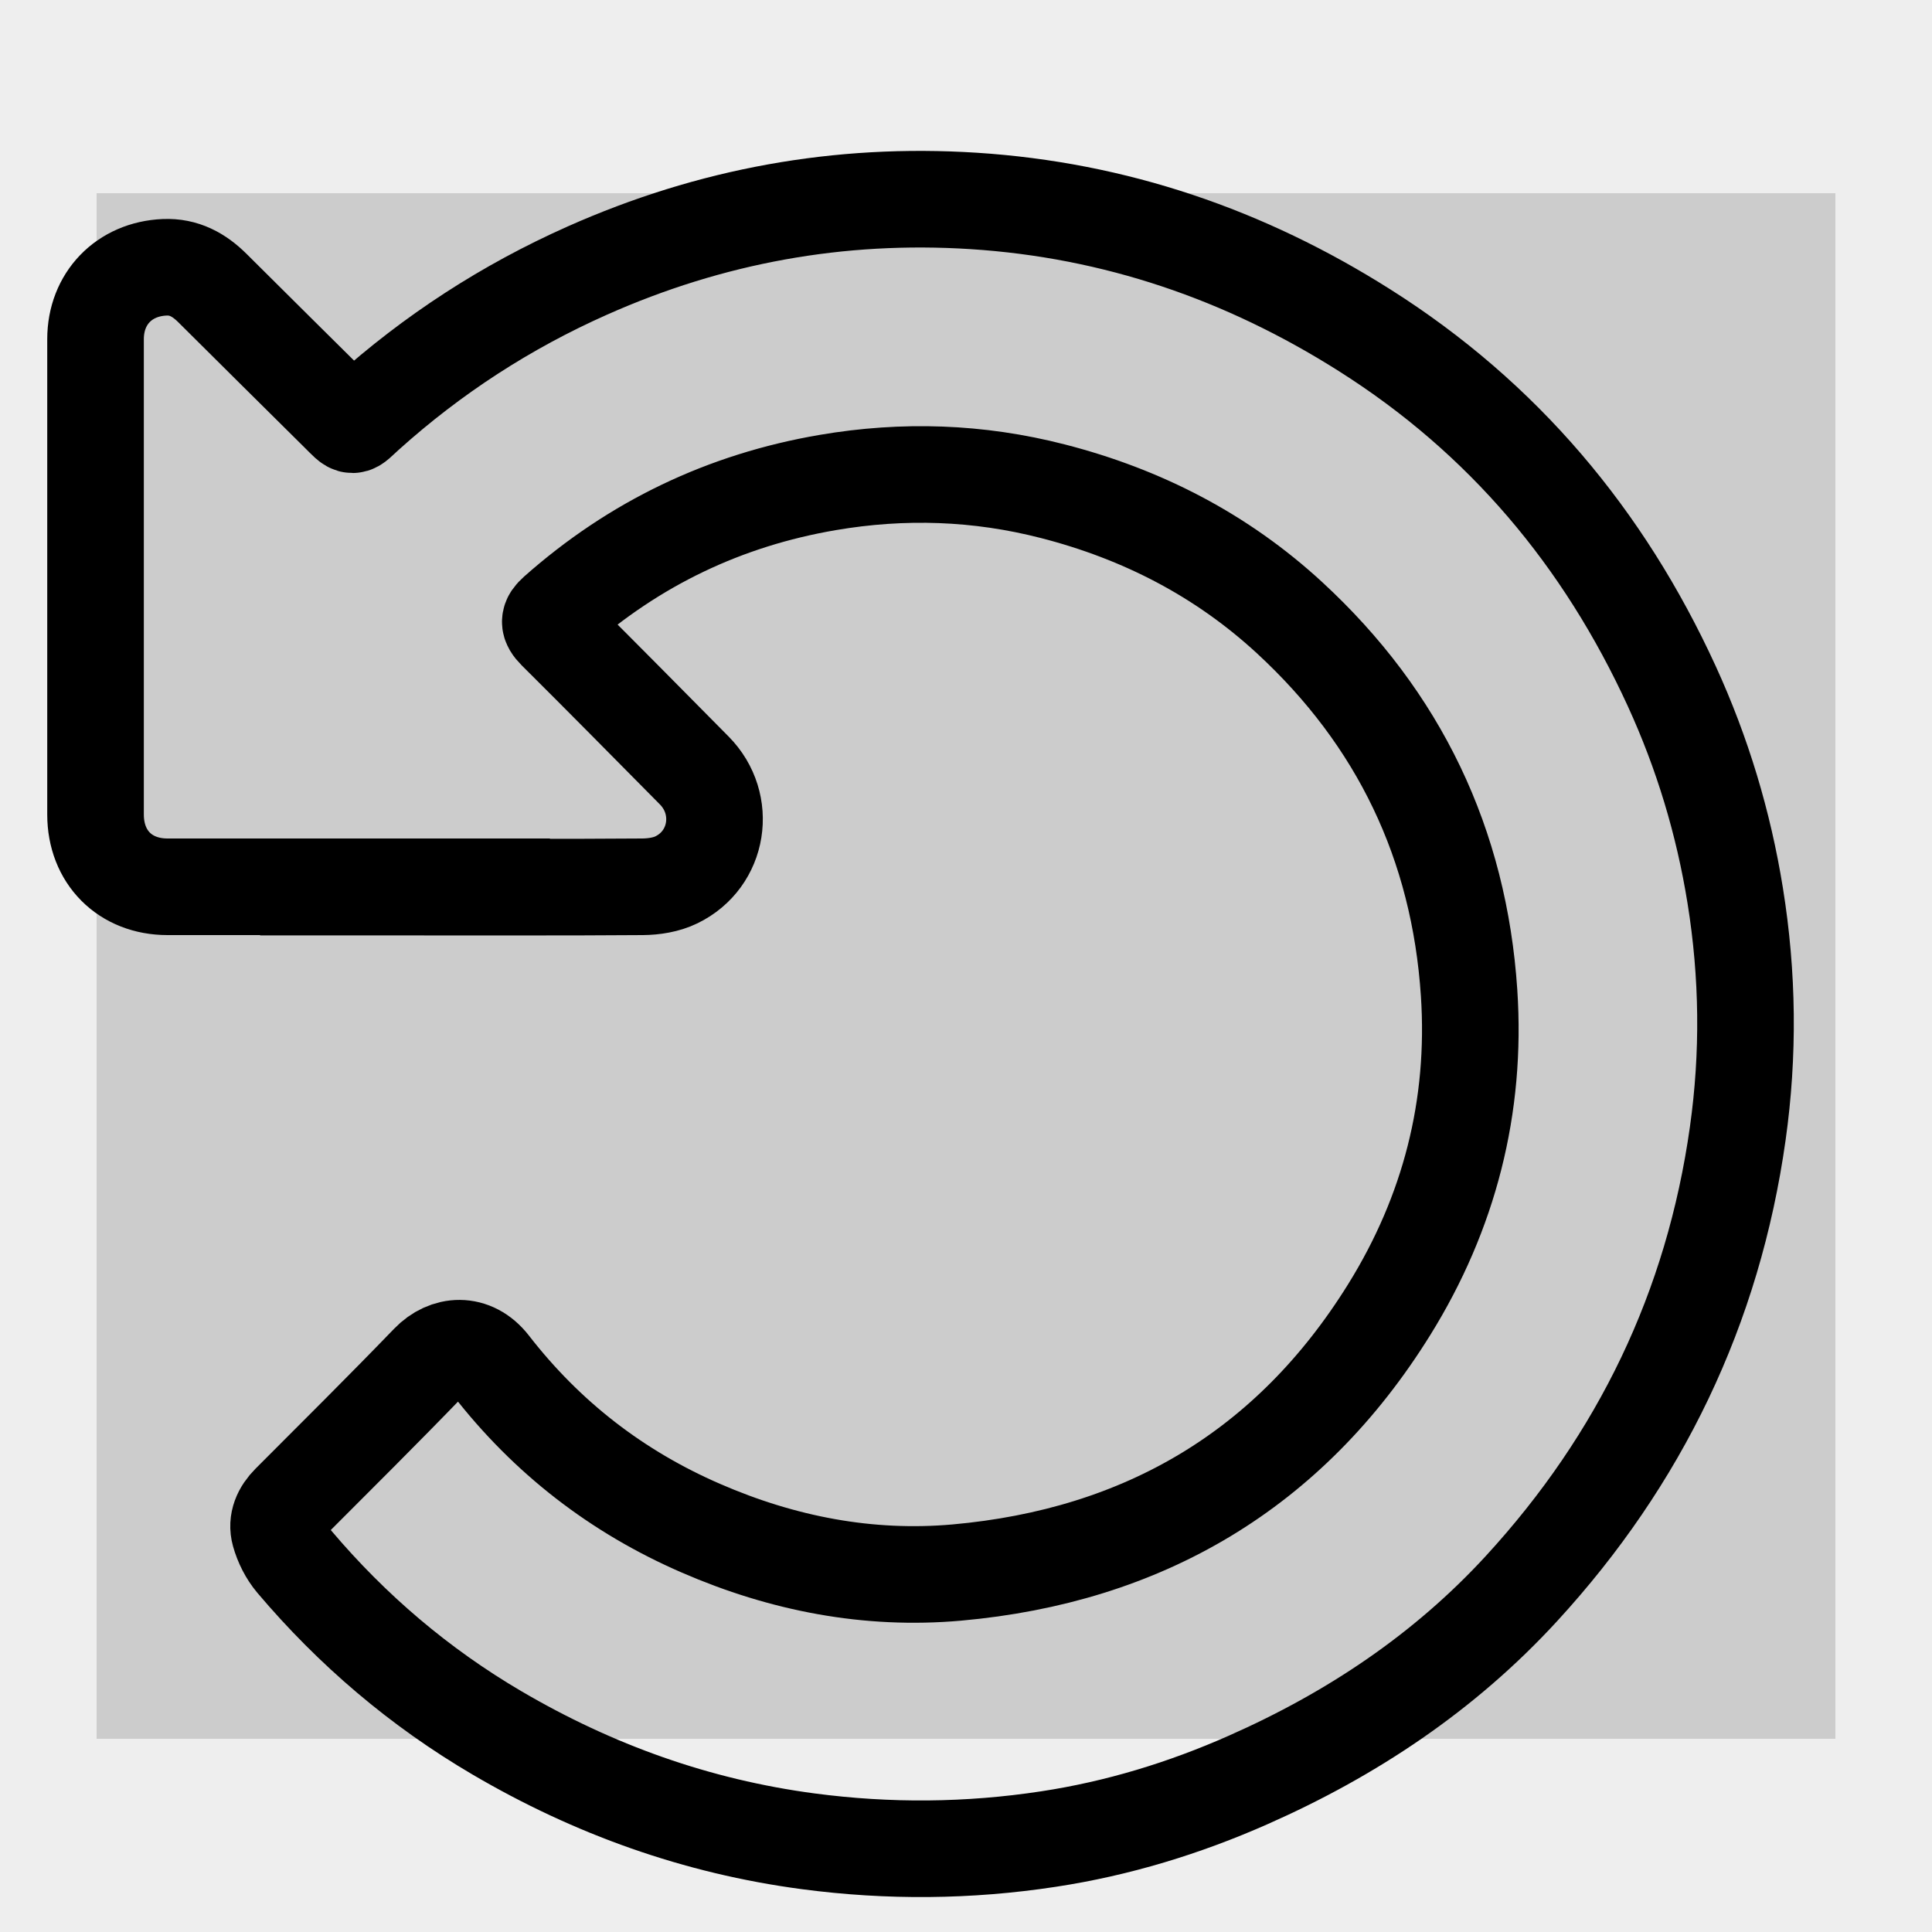
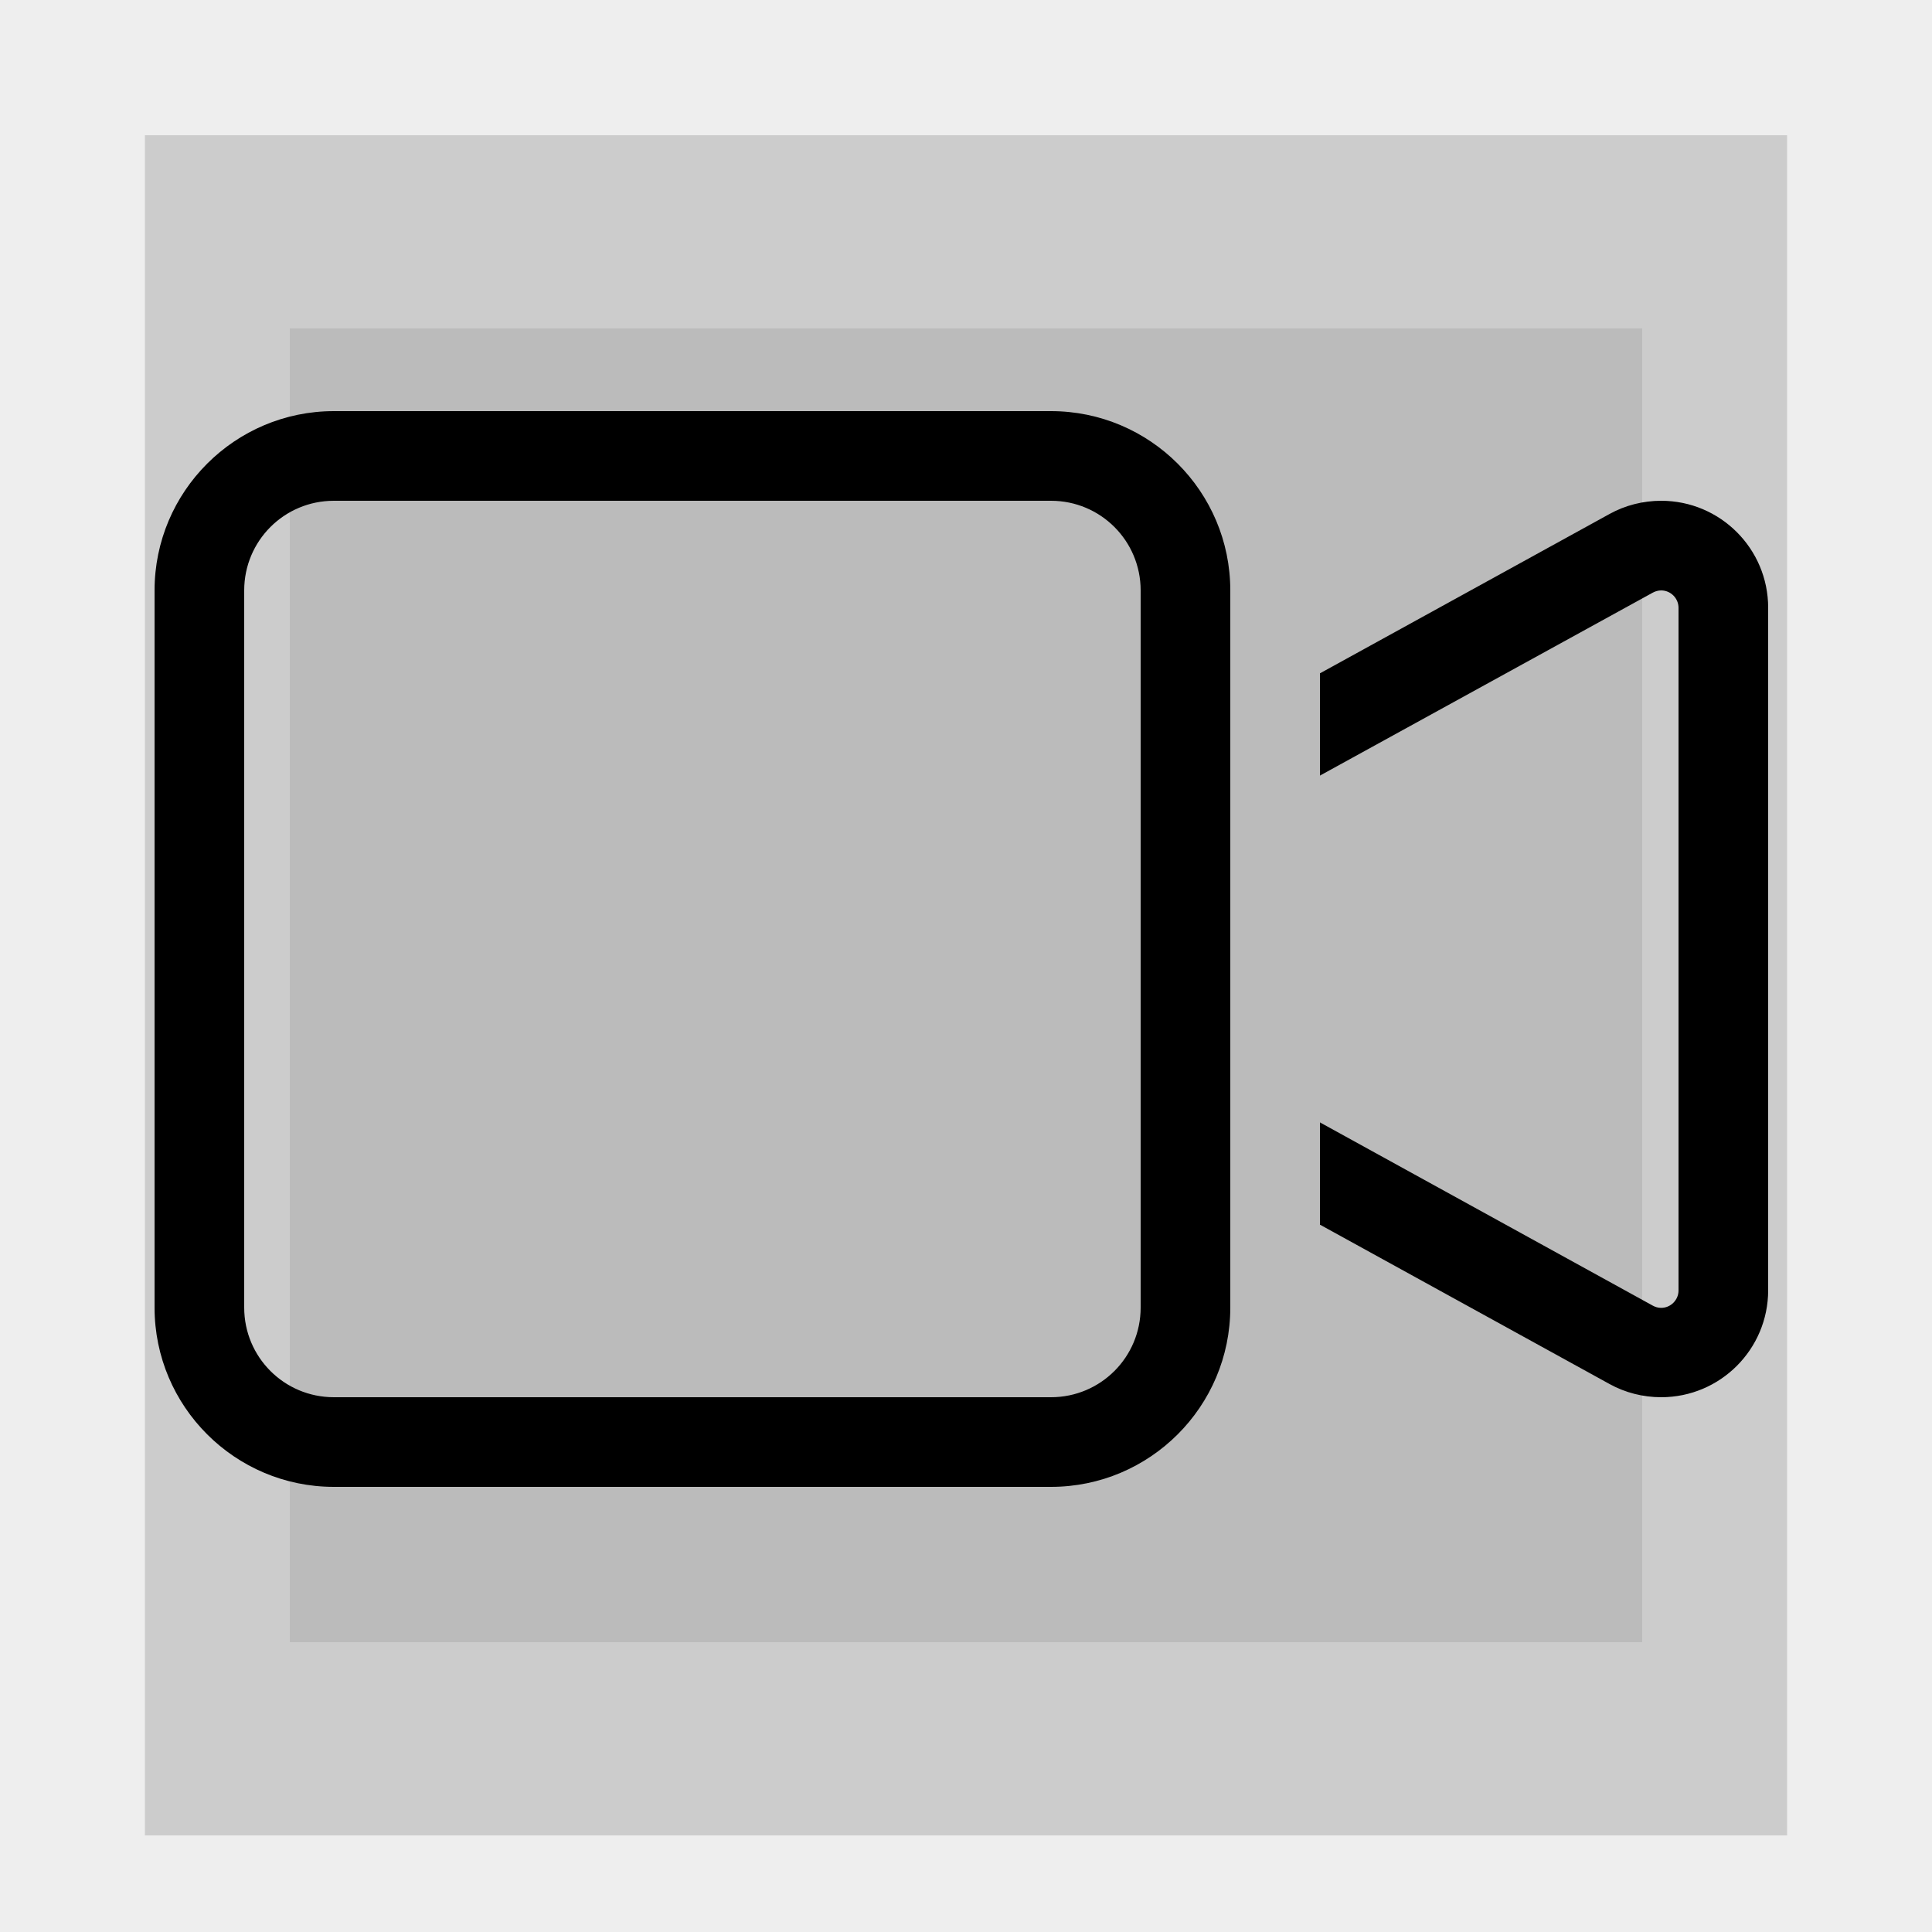
<svg xmlns="http://www.w3.org/2000/svg" width="100" height="100" viewBox="0 0 100 100">
  <rect width="100" height="100" fill="#EEEEEE" />
-   <rect width="90" height="80" fill="#CCCCCC" transform="translate(5, 10)" />
-   <g stroke="#000000" transform="translate(-11.5, -7) scale(0.5)">
-     <defs>
-       <style>
-         .c{
-         fill: none;
-         stroke-miterlimit: 10;
-         stroke-width: 10px;
-         }
-       </style>
-     </defs>
-     <path class="c" d="M64.95,105.8c-8.2,0-16.41,0-24.61,0-4.4,0-7.45-3.07-7.45-7.48,0-16.4,0-32.81,0-49.21,0-4.21,2.96-7.26,7.15-7.44,2-.09,3.57,.78,4.94,2.14,4.35,4.33,8.71,8.65,13.06,12.96,1.65,1.63,1.26,1.54,2.91,.06,6.84-6.15,14.46-11.09,22.85-14.82,12.74-5.67,26.08-8.1,39.99-7.21,14.64,.94,28.09,5.55,40.46,13.38,14.33,9.06,24.77,21.49,31.81,36.85,3.18,6.94,5.36,14.17,6.57,21.69,1.32,8.19,1.42,16.41,.26,24.63-2.54,18.05-10.11,33.73-22.4,47.11-7.95,8.65-17.54,15.05-28.26,19.79-6.64,2.94-13.53,5.04-20.7,6.13-8.27,1.26-16.55,1.33-24.87,.23-11.53-1.53-22.22-5.36-32.21-11.22-8.01-4.7-14.99-10.64-20.99-17.73-.7-.83-1.23-1.89-1.52-2.93-.33-1.18,.16-2.27,1.06-3.17,4.82-4.83,9.66-9.63,14.4-14.54,1.8-1.87,4.53-2.11,6.41,.31,5.8,7.48,13.07,13.11,21.77,16.88,8.45,3.67,17.31,5.39,26.46,4.58,19.32-1.73,34.47-10.64,44.77-27.22,6.22-10.01,9.05-21.02,8.27-32.79-1.02-15.37-7.24-28.38-18.59-38.84-7.02-6.47-15.27-10.72-24.51-13.09-7.7-1.98-15.46-2.24-23.3-.9-10.65,1.82-20.01,6.3-28.1,13.47-.8,.71-.82,1.13-.05,1.91,4.81,4.78,9.57,9.61,14.34,14.43,3.43,3.47,2.54,9.19-1.85,11.32-1.04,.51-2.33,.71-3.5,.72-8.2,.06-16.4,.03-24.61,.03Z" />
+   <rect width="85" height="88" fill="#CCCCCC" transform="translate(7.5, 7)" />
+   <rect width="70" height="68" fill="#BBBBBB" transform="translate(15, 17)" />
+   <g transform="translate(8, 12) scale(0.145)">
+     <path d="M64 96c-17.7 0-32 14.3-32 32V384c0 17.7 14.3 32 32 32H320c17.7 0 32-14.3 32-32V128c0-17.7-14.3-32-32-32H64zM0 128C0 92.7 28.7 64 64 64H320c35.3 0 64 28.7 64 64v47.2V336.8 384c0 35.3-28.7 64-64 64H64c-35.3 0-64-28.7-64-64V128zM519.4 411.3L416 354.4V317.9l118.8 65.4c.9 .5 1.9 .8 3 .8c3.4 0 6.2-2.8 6.2-6.2V134.2c0-3.4-2.8-6.2-6.2-6.2c-1 0-2.1 .3-3 .8L416 194.1V157.6l103.4-56.9c5.6-3.1 12-4.7 18.4-4.7c21.1 0 38.2 17.1 38.2 38.2V377.8c0 21.1-17.1 38.2-38.2 38.2c-6.4 0-12.8-1.6-18.4-4.7z" />
  </g>
</svg>
